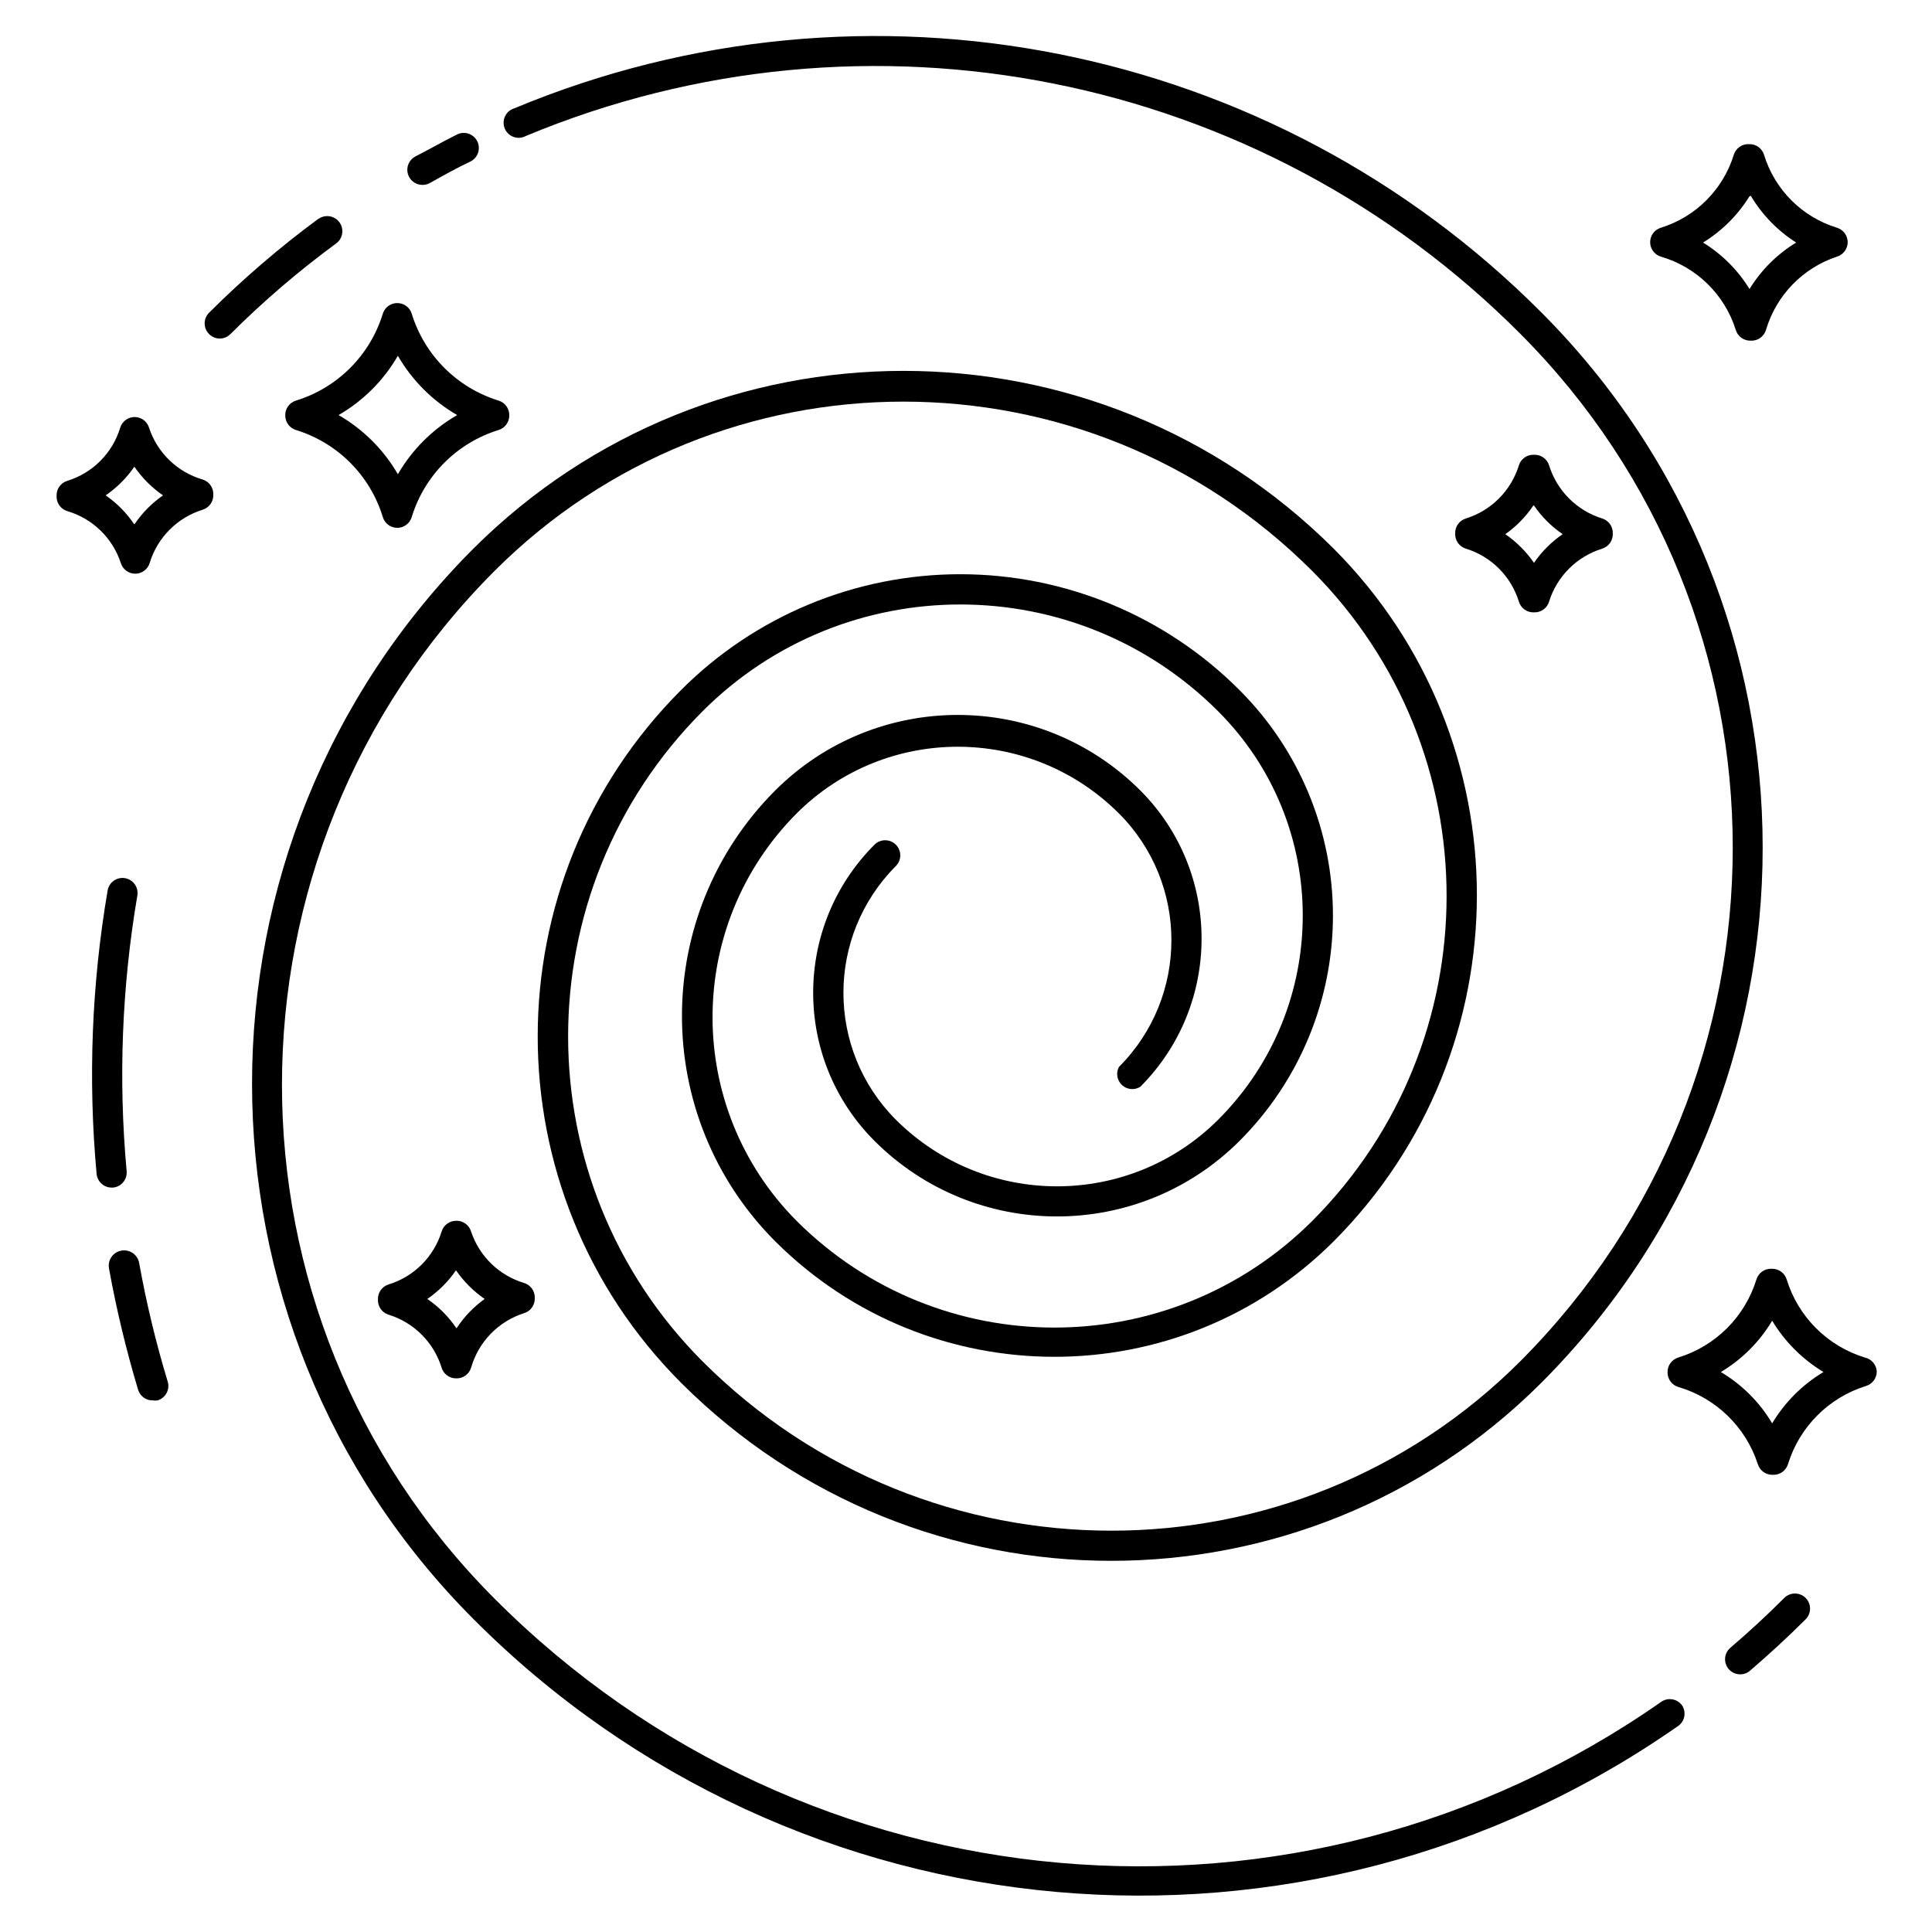
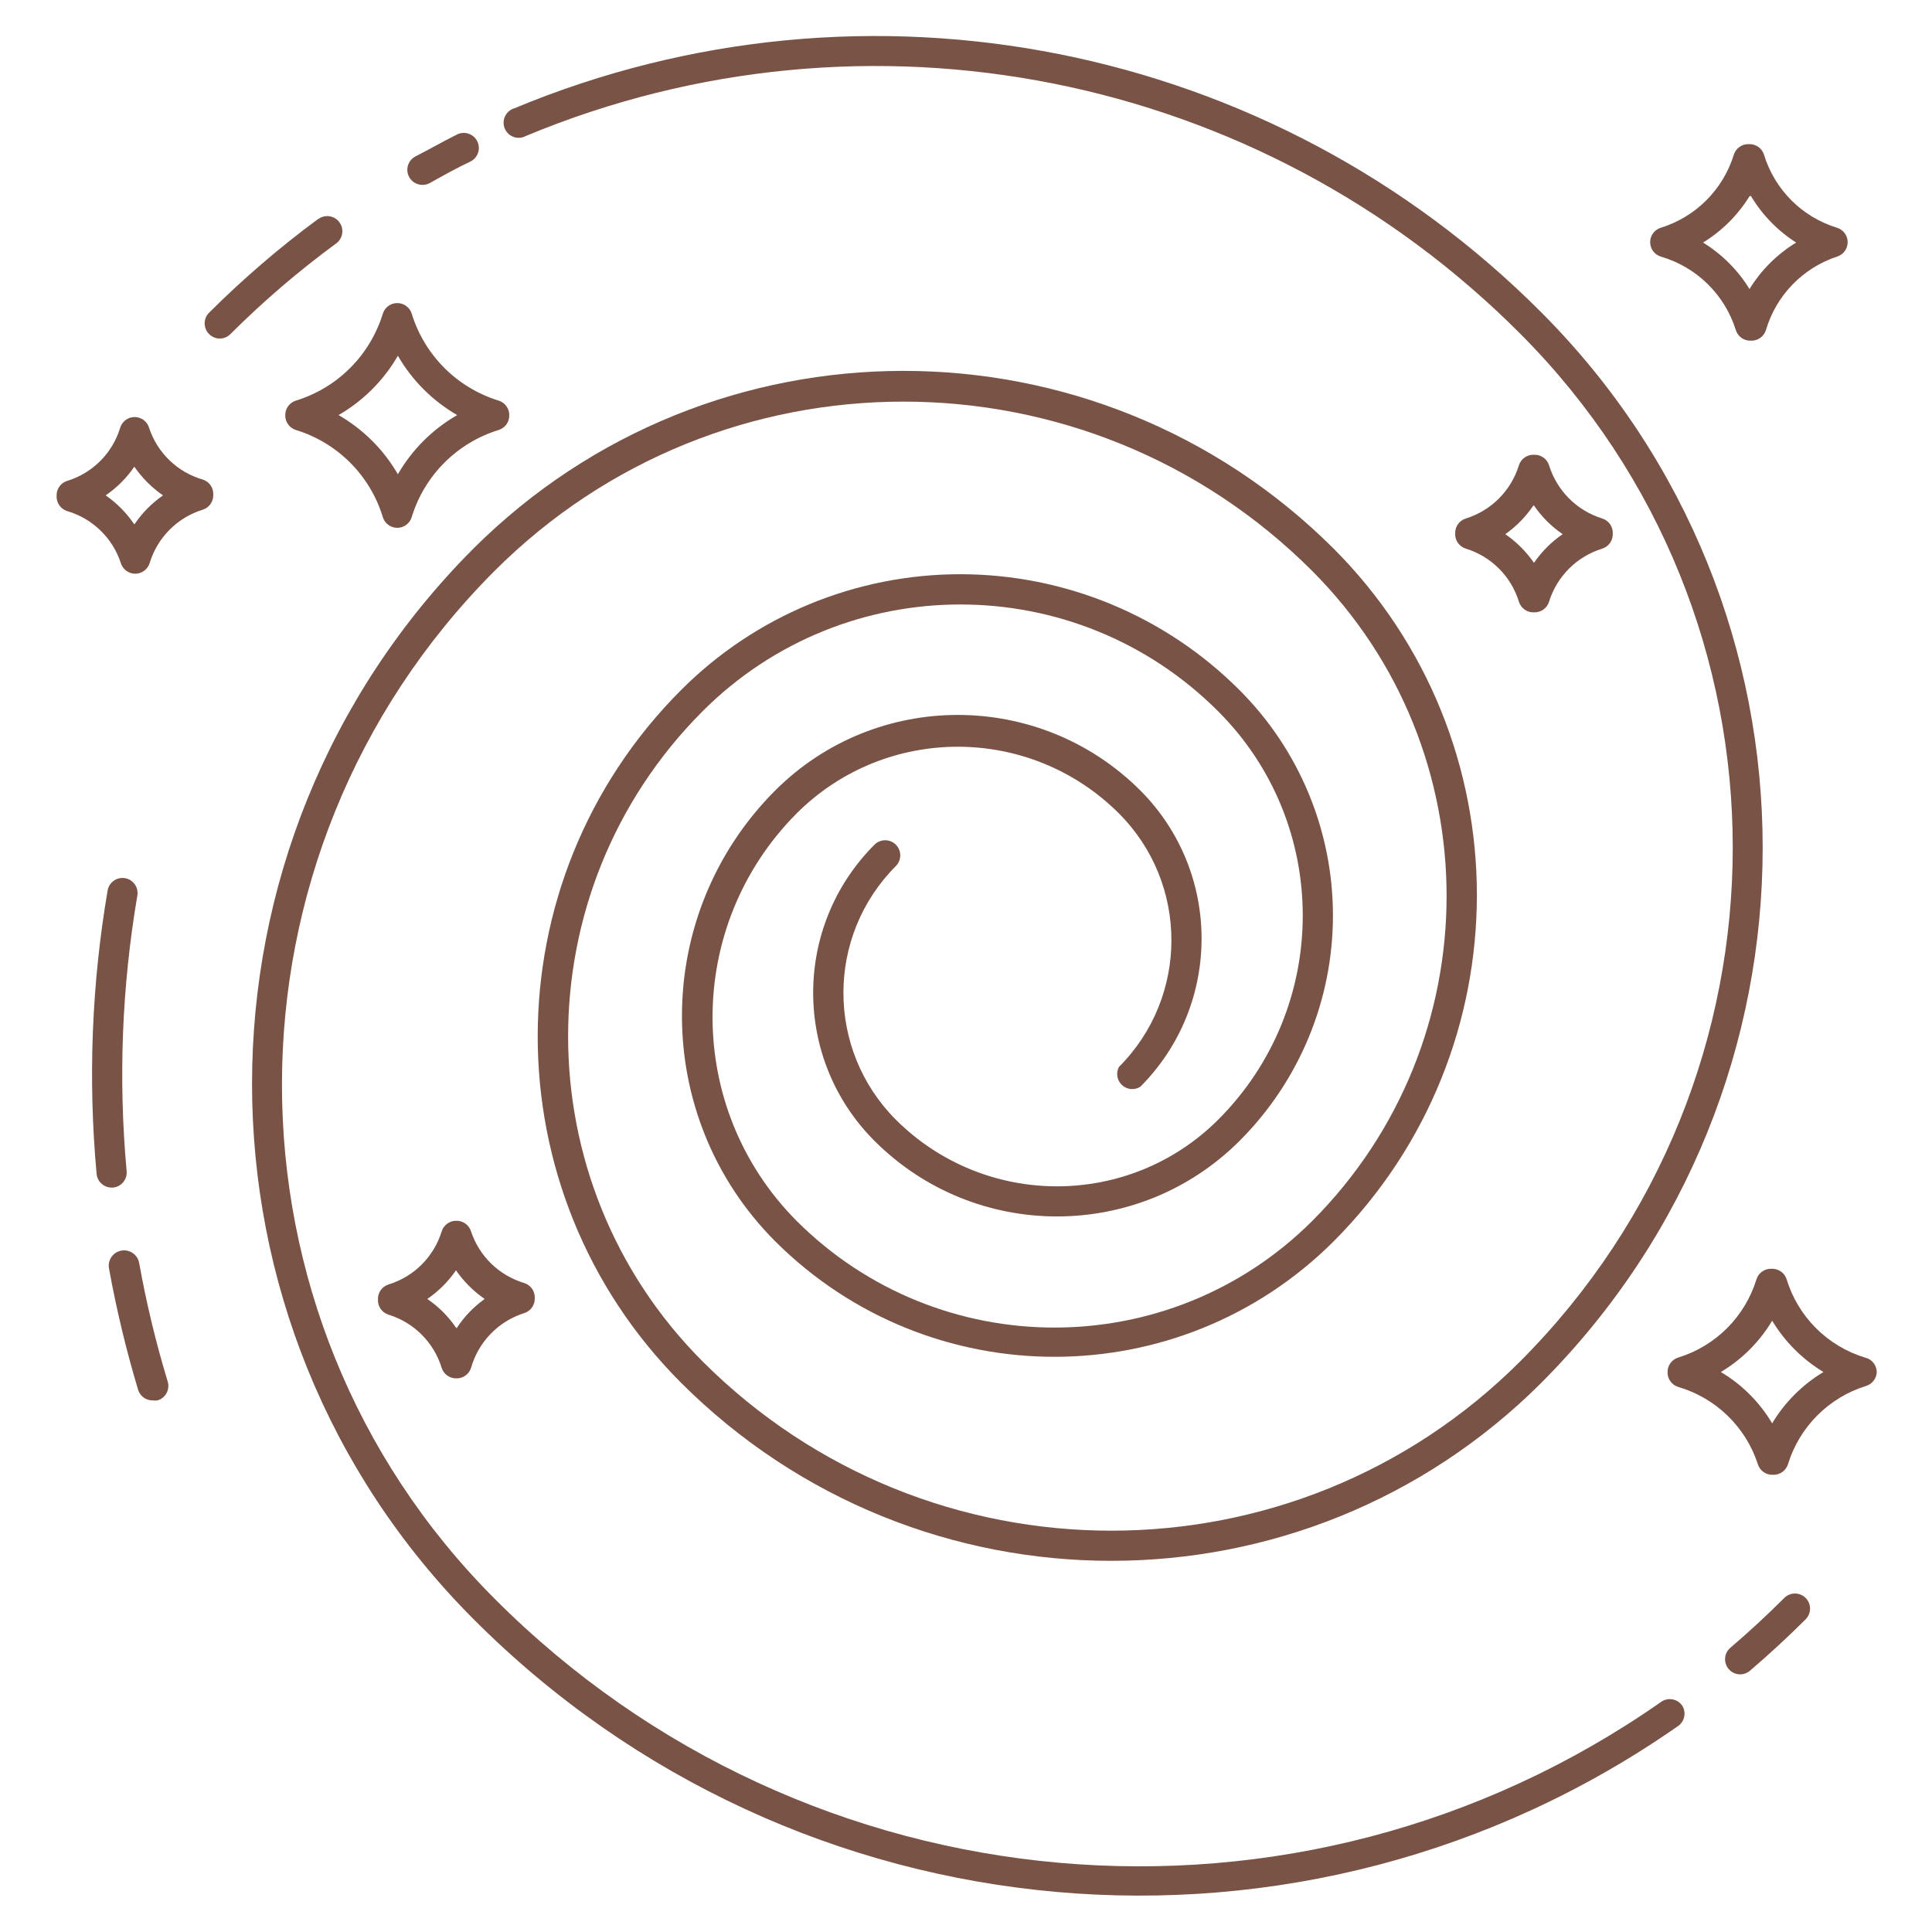
- <svg xmlns="http://www.w3.org/2000/svg" fill="#000000" width="800px" height="800px" viewBox="0 0 128 128" data-name="Layer 1" id="Layer_1">
+ <svg xmlns="http://www.w3.org/2000/svg" fill="#7A5347" width="800px" height="800px" viewBox="0 0 128 128" data-name="Layer 1" id="Layer_1">
  <path d="M34.09,7.17A1,1,0,1,0,34.86,9a60.28,60.28,0,0,1,65.86,13.11,48.19,48.19,0,0,1,0,68.08,38.31,38.31,0,0,1-54.18,0,30.49,30.49,0,0,1,0-43.06,24.15,24.15,0,0,1,34.17,0,19.13,19.13,0,0,1,0,27.05,15.12,15.12,0,0,1-21.36,0,11.9,11.9,0,0,1,0-16.8,1,1,0,0,0,0-1.42,1,1,0,0,0-1.41,0,13.88,13.88,0,0,0,0,19.63,17.11,17.11,0,0,0,24.18,0,21.11,21.11,0,0,0,0-29.87,26.13,26.13,0,0,0-37,0,32.47,32.47,0,0,0,0,45.89,40.32,40.32,0,0,0,57,0,50.2,50.2,0,0,0,0-70.91A62.26,62.26,0,0,0,34.09,7.17Z" />
  <path d="M28,12.25a1,1,0,0,0,.49-.13c.88-.49,1.78-1,2.68-1.42a1,1,0,0,0,.45-1.34,1,1,0,0,0-1.34-.45c-.93.46-1.86,1-2.77,1.46A1,1,0,0,0,28,12.25Z" />
  <path d="M21.06,14.52a64.27,64.27,0,0,0-7.21,6.2,1,1,0,0,0,0,1.41,1,1,0,0,0,.71.3,1,1,0,0,0,.71-.3,60.88,60.88,0,0,1,7-6,1,1,0,1,0-1.18-1.62Z" />
  <path d="M111.45,113a1,1,0,0,0-1.39-.25,60.31,60.31,0,0,1-77.3-6.84,48.19,48.19,0,0,1,0-68.08,38.31,38.31,0,0,1,54.18,0,30.49,30.49,0,0,1,0,43.06,24.18,24.18,0,0,1-34.16,0,19.14,19.14,0,0,1,0-27,15.11,15.11,0,0,1,21.35,0,11.88,11.88,0,0,1,0,16.8A1,1,0,0,0,75.55,72a13.9,13.9,0,0,0,0-19.63,17.12,17.12,0,0,0-24.19,0,21.14,21.14,0,0,0,0,29.87,26.19,26.19,0,0,0,37,0,32.49,32.49,0,0,0,0-45.89,40.37,40.37,0,0,0-57,0,50.2,50.2,0,0,0,0,70.91,62.29,62.29,0,0,0,79.85,7.07A1,1,0,0,0,111.45,113Z" />
  <path d="M8.28,58.18A1,1,0,0,0,7.13,59,72.38,72.38,0,0,0,6.4,77.77a1,1,0,0,0,1,.91h.09a1,1,0,0,0,.9-1.09A70.6,70.6,0,0,1,9.1,59.33,1,1,0,0,0,8.28,58.18Z" />
  <path d="M10.15,92.78a.92.92,0,0,0,.29,0,1,1,0,0,0,.67-1.25,69.55,69.55,0,0,1-1.89-7.85,1,1,0,1,0-2,.35,73.66,73.66,0,0,0,1.94,8.08A1,1,0,0,0,10.15,92.78Z" />
  <path d="M118.21,105.87c-1.15,1.15-2.35,2.26-3.57,3.3a1,1,0,0,0,1.3,1.52c1.26-1.08,2.5-2.22,3.69-3.41a1,1,0,0,0,0-1.41A1,1,0,0,0,118.21,105.87Z" />
  <path d="M100.63,39.86a1,1,0,0,0,1,.71,1,1,0,0,0,1-.71,5.33,5.33,0,0,1,3.52-3.51,1,1,0,0,0,.7-1,1,1,0,0,0-.7-1,5.34,5.34,0,0,1-3.52-3.52,1,1,0,0,0-1-.7,1,1,0,0,0-1,.7,5.33,5.33,0,0,1-3.51,3.52,1,1,0,0,0-.71,1,1,1,0,0,0,.71,1A5.31,5.31,0,0,1,100.63,39.86Zm1-6.37a7.15,7.15,0,0,0,1.9,1.9,7.3,7.3,0,0,0-1.9,1.9,7.46,7.46,0,0,0-1.9-1.9A7.3,7.3,0,0,0,101.59,33.49Z" />
  <path d="M115,21.86a1,1,0,0,0,1,.71,1,1,0,0,0,1-.71A7.31,7.31,0,0,1,121.71,17a1,1,0,0,0,0-1.91,7.29,7.29,0,0,1-4.84-4.84,1,1,0,0,0-1-.7,1,1,0,0,0-1,.7,7.33,7.33,0,0,1-4.84,4.84,1,1,0,0,0,0,1.91A7.35,7.35,0,0,1,115,21.86Zm1-8.88A9.32,9.32,0,0,0,119,16.07a9.29,9.29,0,0,0-3.09,3.08,9.35,9.35,0,0,0-3.08-3.08A9.38,9.38,0,0,0,115.91,13Z" />
  <path d="M9.88,28.35a1,1,0,0,0-1.92,0,5.29,5.29,0,0,1-3.51,3.51,1,1,0,0,0-.7,1,1,1,0,0,0,.7,1A5.31,5.31,0,0,1,8,37.29a1,1,0,0,0,1.92,0,5.31,5.31,0,0,1,3.51-3.52,1,1,0,0,0,.7-1,1,1,0,0,0-.7-1A5.29,5.29,0,0,1,9.88,28.35Zm-1,6.37A7.15,7.15,0,0,0,7,32.82a7.3,7.3,0,0,0,1.9-1.9,7.46,7.46,0,0,0,1.9,1.9A7.3,7.3,0,0,0,8.92,34.72Z" />
  <path d="M123.55,89.94a7.81,7.81,0,0,1-5.18-5.18,1,1,0,0,0-1-.7,1,1,0,0,0-1,.7,7.83,7.83,0,0,1-5.18,5.18,1,1,0,0,0-.71,1,1,1,0,0,0,.71.95A7.87,7.87,0,0,1,116.46,97a1,1,0,0,0,1,.71,1,1,0,0,0,1-.71,7.85,7.85,0,0,1,5.18-5.18,1,1,0,0,0,.7-.95A1,1,0,0,0,123.55,89.94Zm-6.14,4.36a9.71,9.71,0,0,0-3.4-3.4,9.79,9.79,0,0,0,3.4-3.4,10,10,0,0,0,3.4,3.4A9.88,9.88,0,0,0,117.41,94.3Z" />
  <path d="M31.21,81.59a1,1,0,0,0-1-.71,1,1,0,0,0-.95.71,5.31,5.31,0,0,1-3.52,3.51,1,1,0,0,0-.7,1,1,1,0,0,0,.7,1,5.32,5.32,0,0,1,3.52,3.52,1,1,0,0,0,.95.7,1,1,0,0,0,1-.7A5.33,5.33,0,0,1,34.72,87a1,1,0,0,0,.71-1,1,1,0,0,0-.71-1A5.31,5.31,0,0,1,31.21,81.59Zm-1,6.37a7.15,7.15,0,0,0-1.9-1.9,7.3,7.3,0,0,0,1.9-1.9,7.46,7.46,0,0,0,1.9,1.9A7.3,7.3,0,0,0,30.25,88Z" />
  <path d="M26.36,20.08a1,1,0,0,0-1,.71,8.69,8.69,0,0,1-5.75,5.75,1,1,0,0,0-.71,1,1,1,0,0,0,.71.95,8.68,8.68,0,0,1,5.75,5.76,1,1,0,0,0,1.92,0,8.7,8.7,0,0,1,5.75-5.76,1,1,0,0,0,.71-.95,1,1,0,0,0-.71-1,8.71,8.71,0,0,1-5.75-5.75A1,1,0,0,0,26.36,20.08Zm3.93,7.42a10.71,10.71,0,0,0-3.93,3.92,10.71,10.71,0,0,0-3.93-3.92,10.73,10.73,0,0,0,3.93-3.93A10.73,10.73,0,0,0,30.29,27.5Z" />
</svg>
